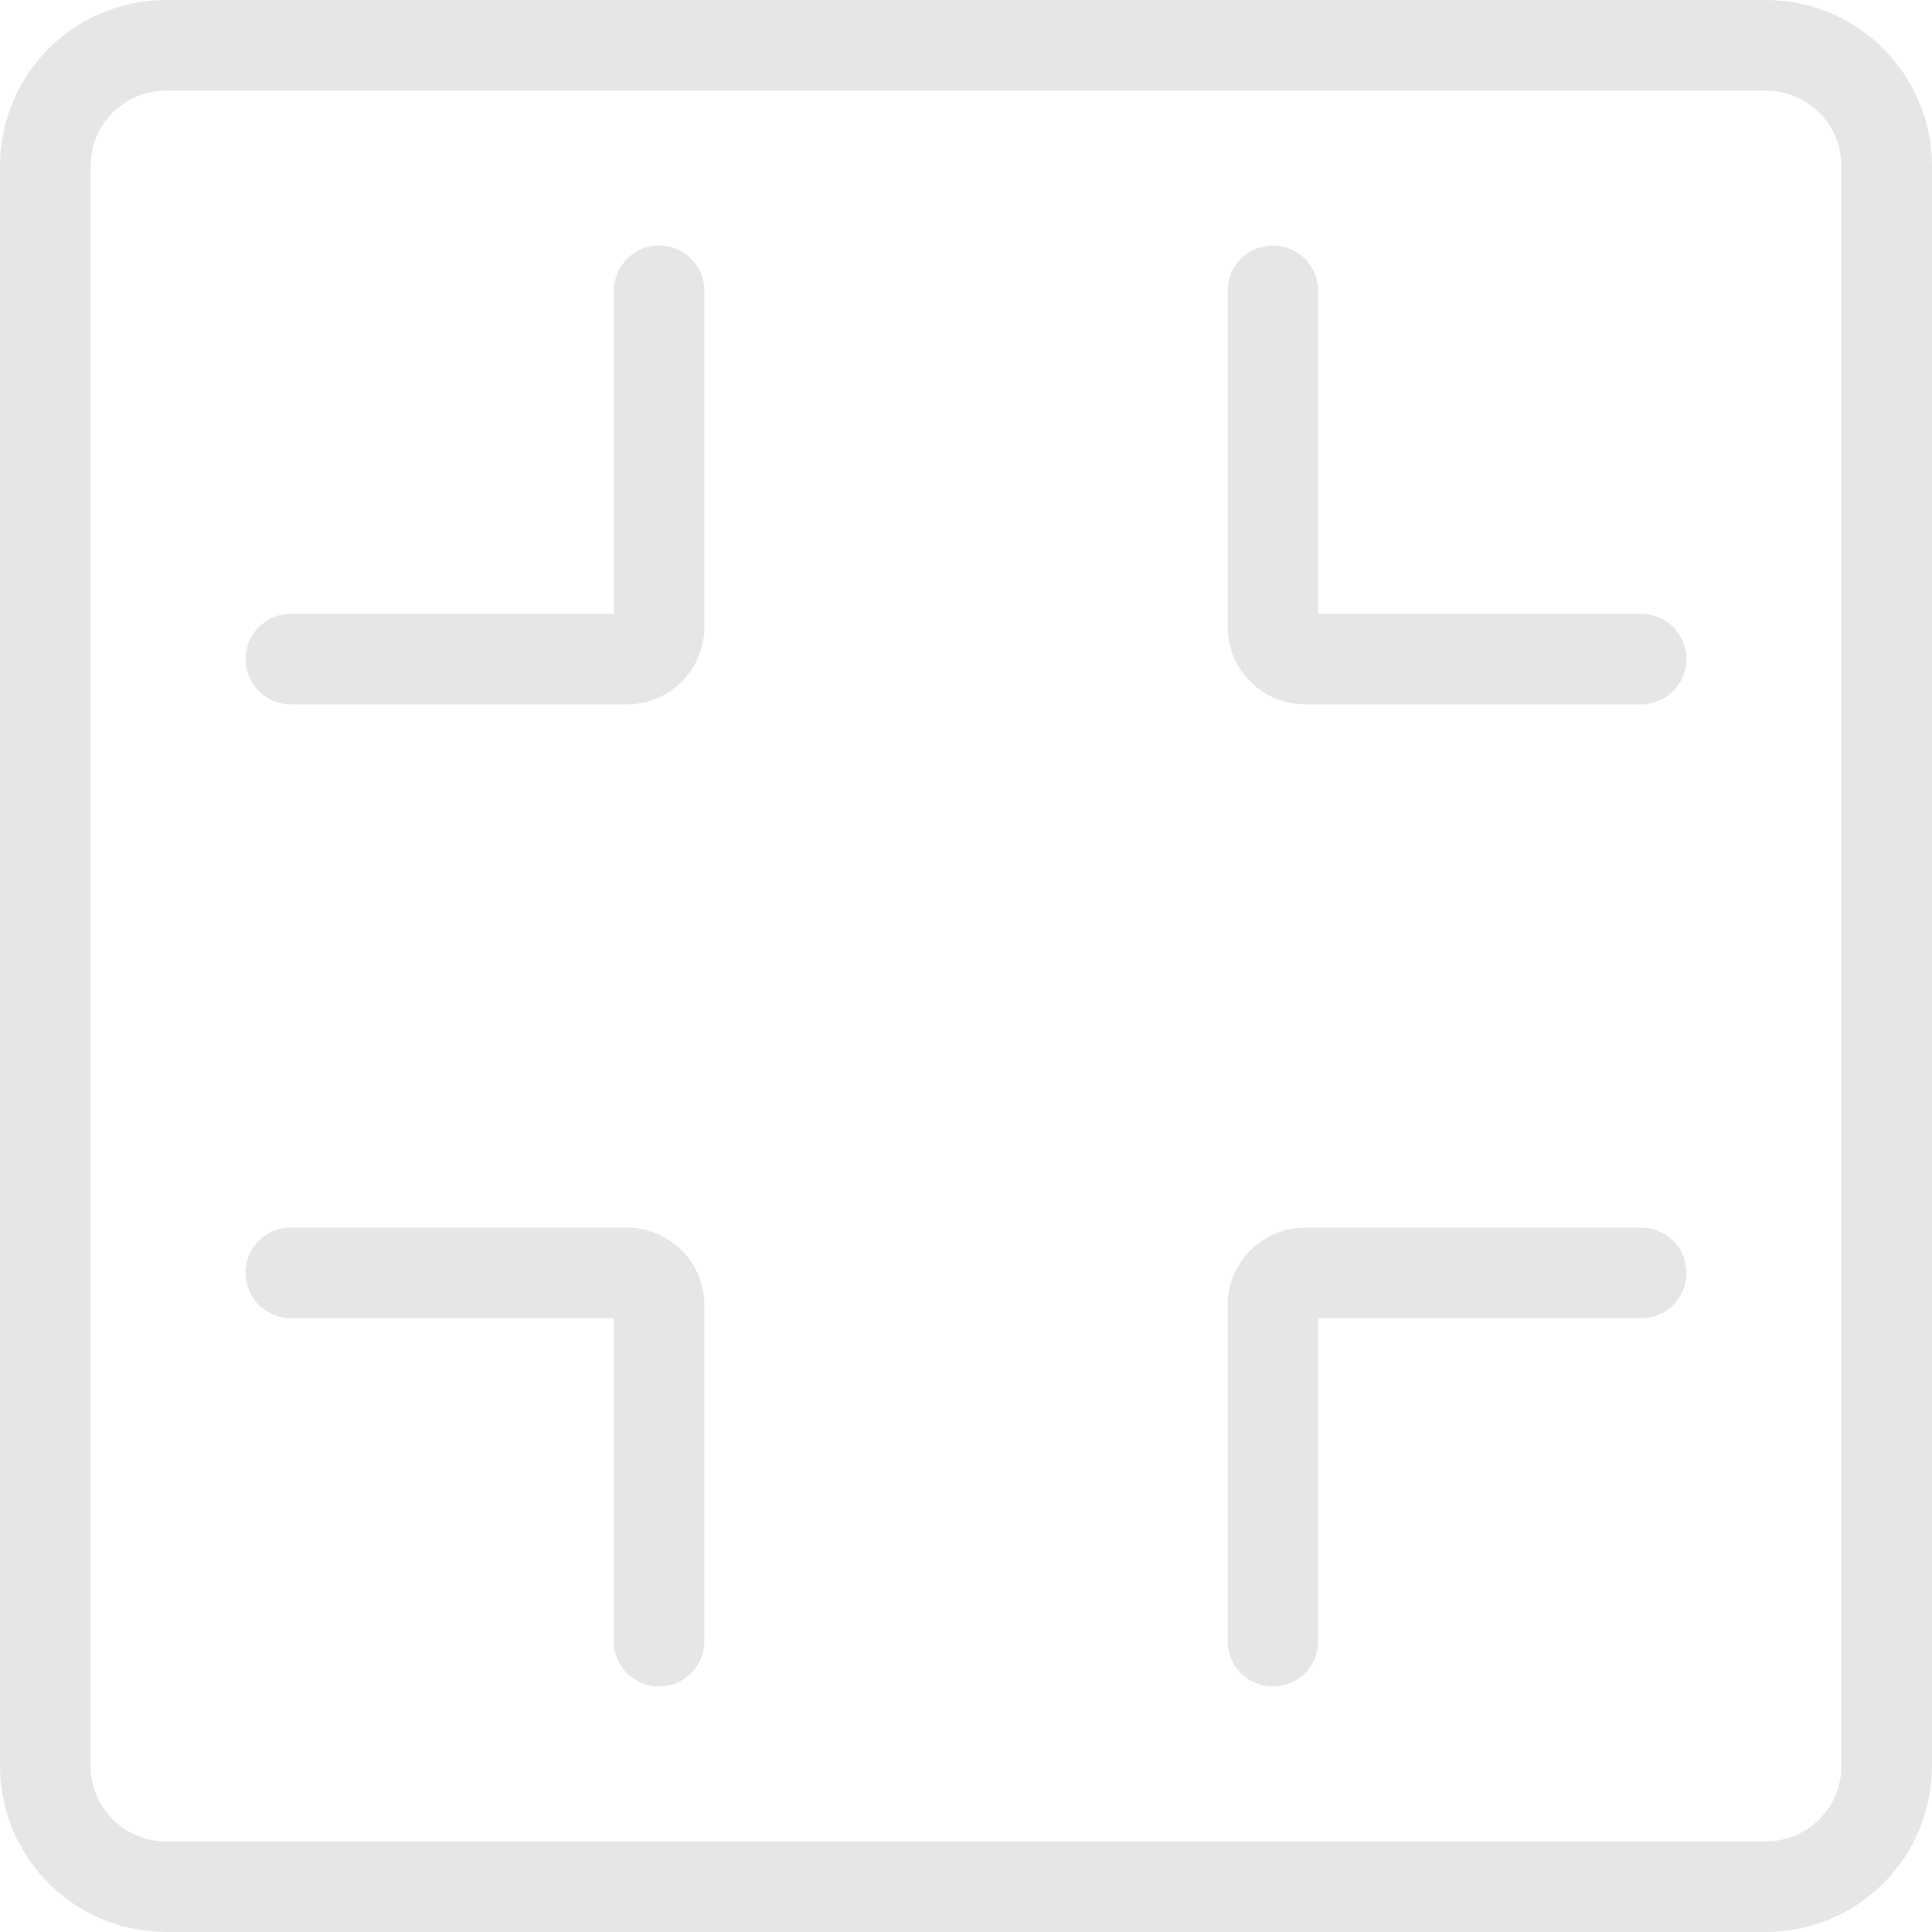
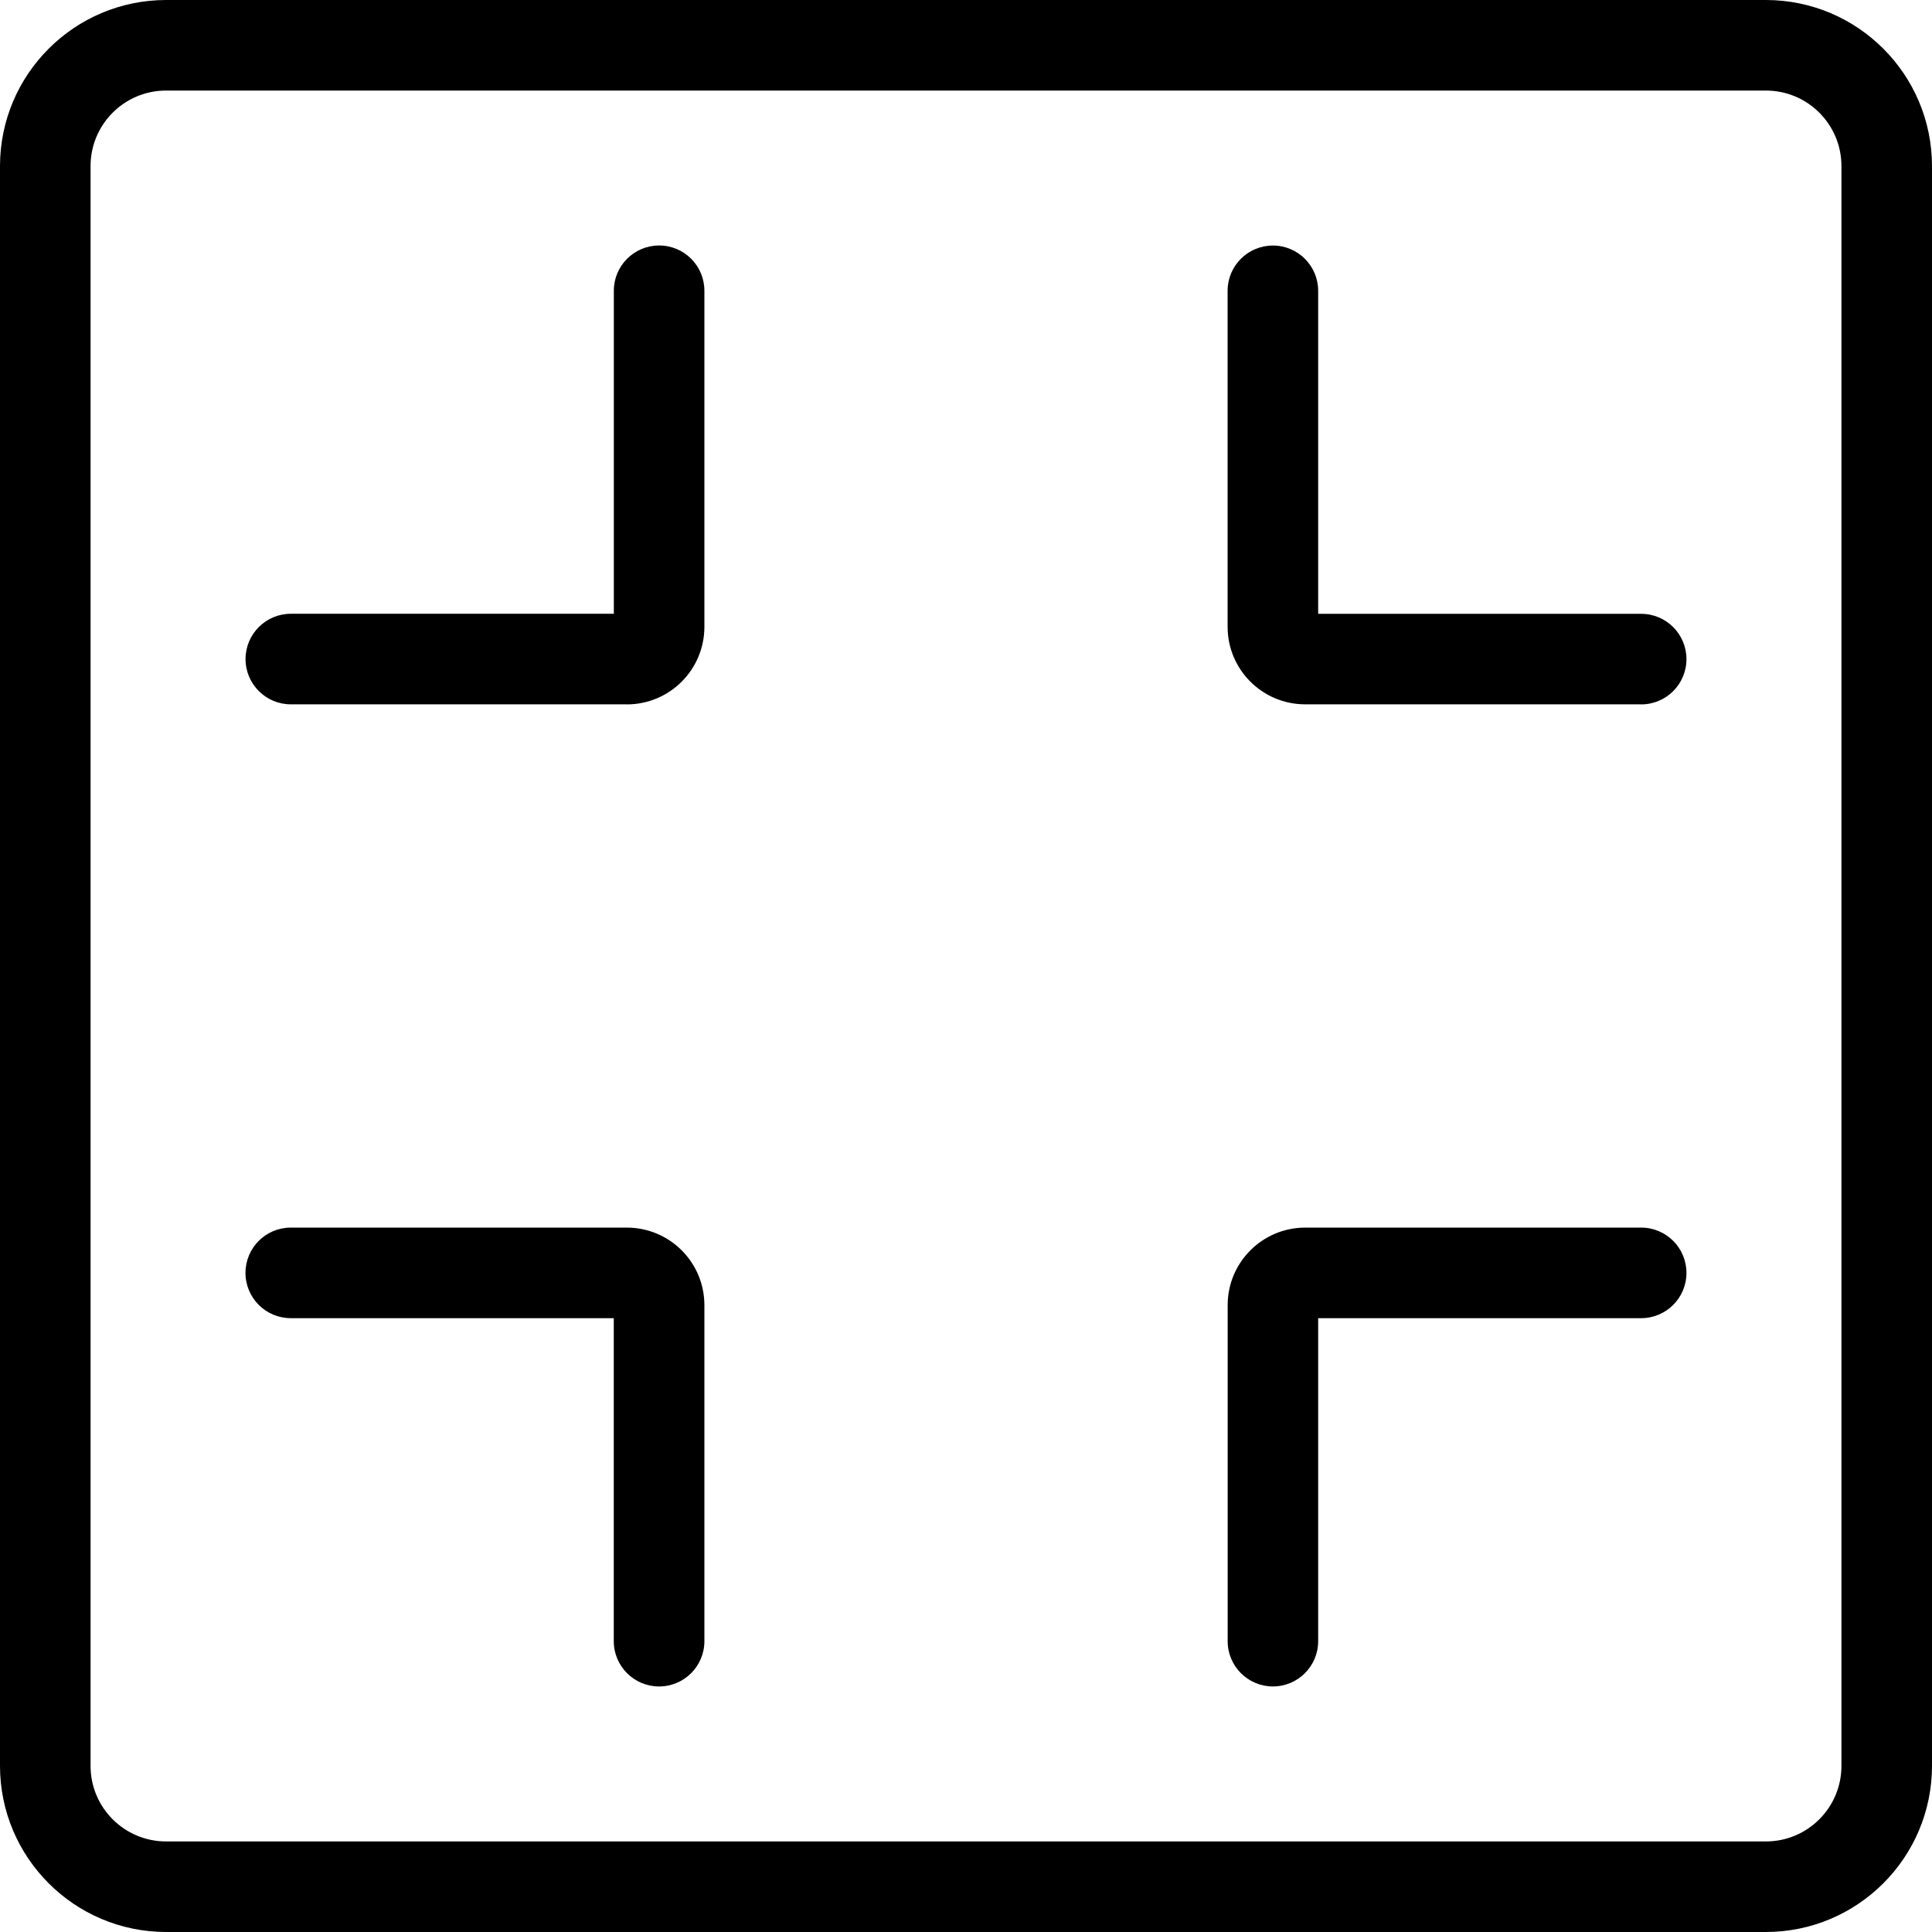
<svg xmlns="http://www.w3.org/2000/svg" t="1639646168803" class="icon" viewBox="0 0 1024 1024" version="1.1" p-id="720" width="200" height="200">
-   <path d="M936 1024H88A88.096 88.096 0 0 1 0 936V88A88.096 88.096 0 0 1 88 0h848A88.096 88.096 0 0 1 1024 88v848A88.096 88.096 0 0 1 936 1024zM88 48A40.032 40.032 0 0 0 48 88v848a40.032 40.032 0 0 0 40 40h848a40.032 40.032 0 0 0 40-40V88a40.032 40.032 0 0 0-40-40z" fill="#e6e6e6" p-id="721" />
-   <path d="M332.256 373.312H154.144a24 24 0 0 1 0-48h171.2v-171.2a24 24 0 0 1 48 0v178.144a41.12 41.12 0 0 1-41.088 41.088z" fill="#e6e6e6" p-id="722" />
-   <path d="M349.312 893.856a24 24 0 0 1-24-24v-171.2h-171.2a24 24 0 0 1 0-48h178.144a41.12 41.12 0 0 1 41.088 41.088v178.112a24 24 0 0 1-24 24zM869.856 373.312h-178.112a41.12 41.12 0 0 1-41.088-41.056V154.144a24 24 0 0 1 48 0v171.2h171.2a24 24 0 0 1 0 48z" fill="#e6e6e6" p-id="723" />
-   <path d="M674.688 893.856a24 24 0 0 1-24-24v-178.112a41.12 41.12 0 0 1 41.056-41.088h178.112a24 24 0 0 1 0 48h-171.2v171.2a24 24 0 0 1-24 24z" fill="#e6e6e6" p-id="724" />
+   <path d="M936 1024H88A88.096 88.096 0 0 1 0 936V88A88.096 88.096 0 0 1 88 0h848A88.096 88.096 0 0 1 1024 88v848A88.096 88.096 0 0 1 936 1024zM88 48A40.032 40.032 0 0 0 48 88v848a40.032 40.032 0 0 0 40 40h848a40.032 40.032 0 0 0 40-40V88a40.032 40.032 0 0 0-40-40z" fill="currentColor" p-id="721" />
+   <path d="M332.256 373.312H154.144a24 24 0 0 1 0-48h171.2v-171.2a24 24 0 0 1 48 0v178.144a41.12 41.12 0 0 1-41.088 41.088z" fill="currentColor" p-id="722" />
+   <path d="M349.312 893.856a24 24 0 0 1-24-24v-171.2h-171.2a24 24 0 0 1 0-48h178.144a41.12 41.12 0 0 1 41.088 41.088v178.112a24 24 0 0 1-24 24zM869.856 373.312h-178.112a41.12 41.12 0 0 1-41.088-41.056V154.144a24 24 0 0 1 48 0v171.2h171.2a24 24 0 0 1 0 48z" fill="currentColor" p-id="723" />
+   <path d="M674.688 893.856a24 24 0 0 1-24-24v-178.112a41.12 41.12 0 0 1 41.056-41.088h178.112a24 24 0 0 1 0 48h-171.2v171.2a24 24 0 0 1-24 24z" fill="currentColor" p-id="724" />
</svg>
